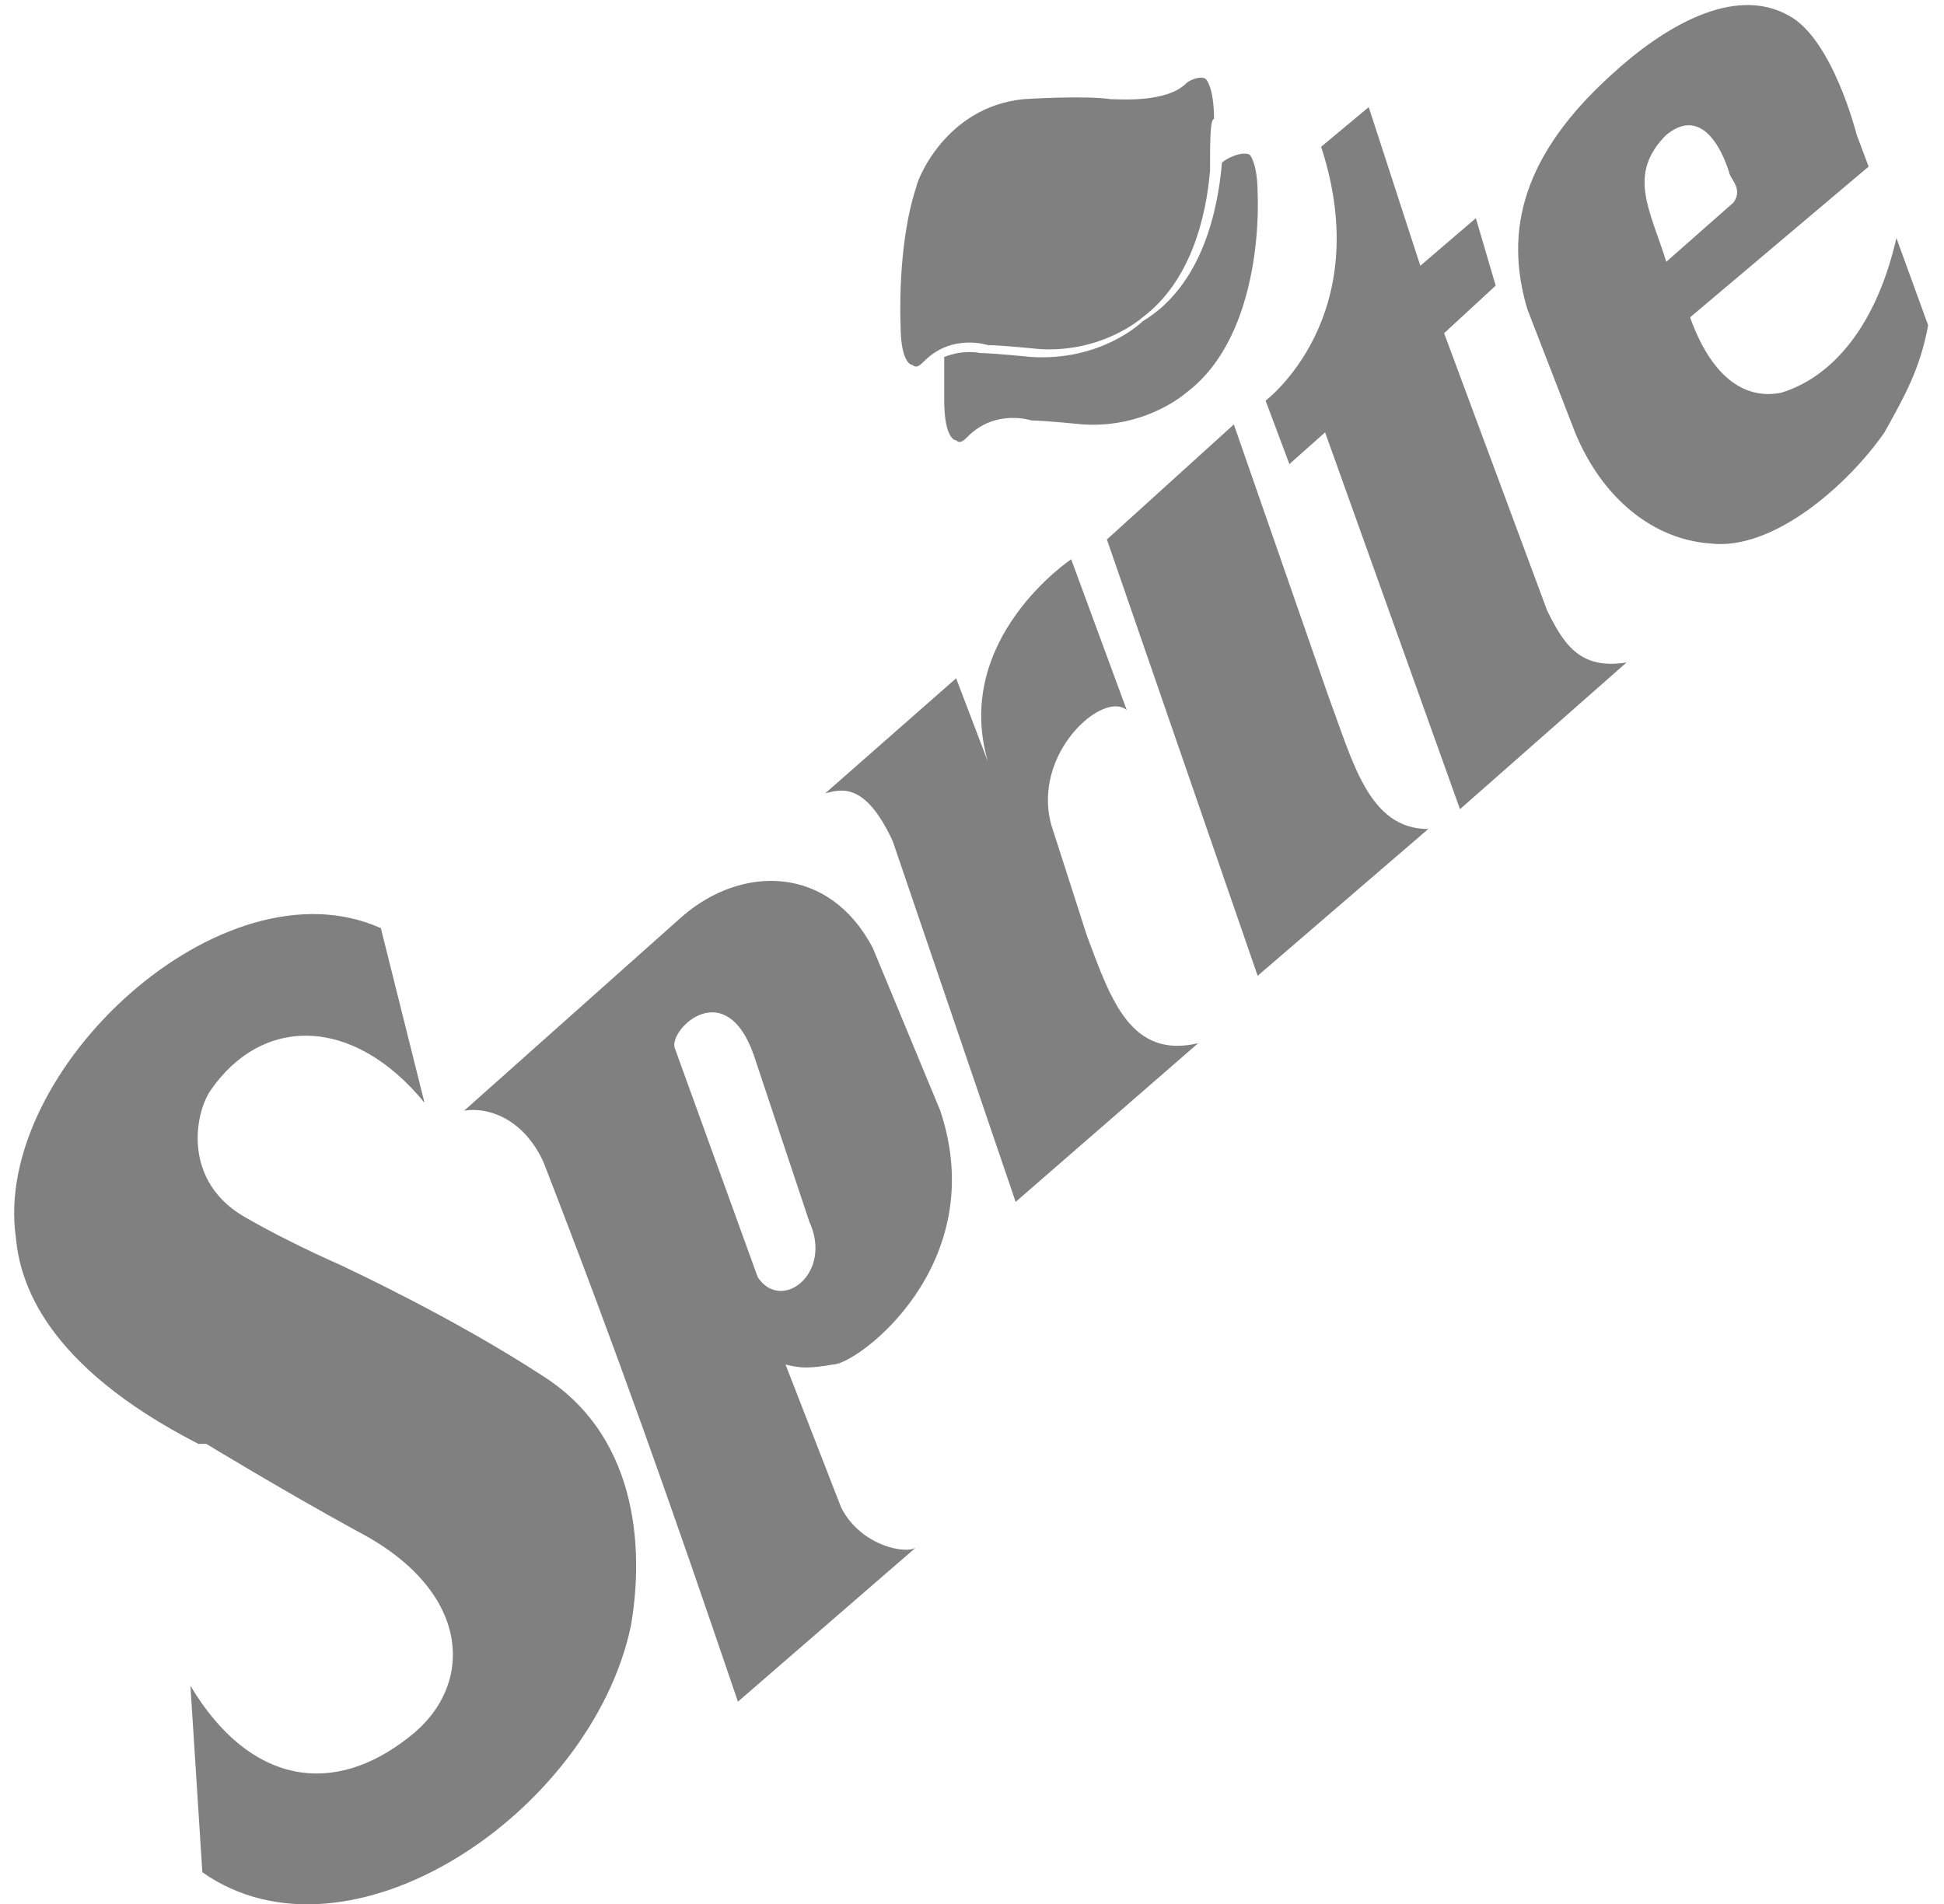
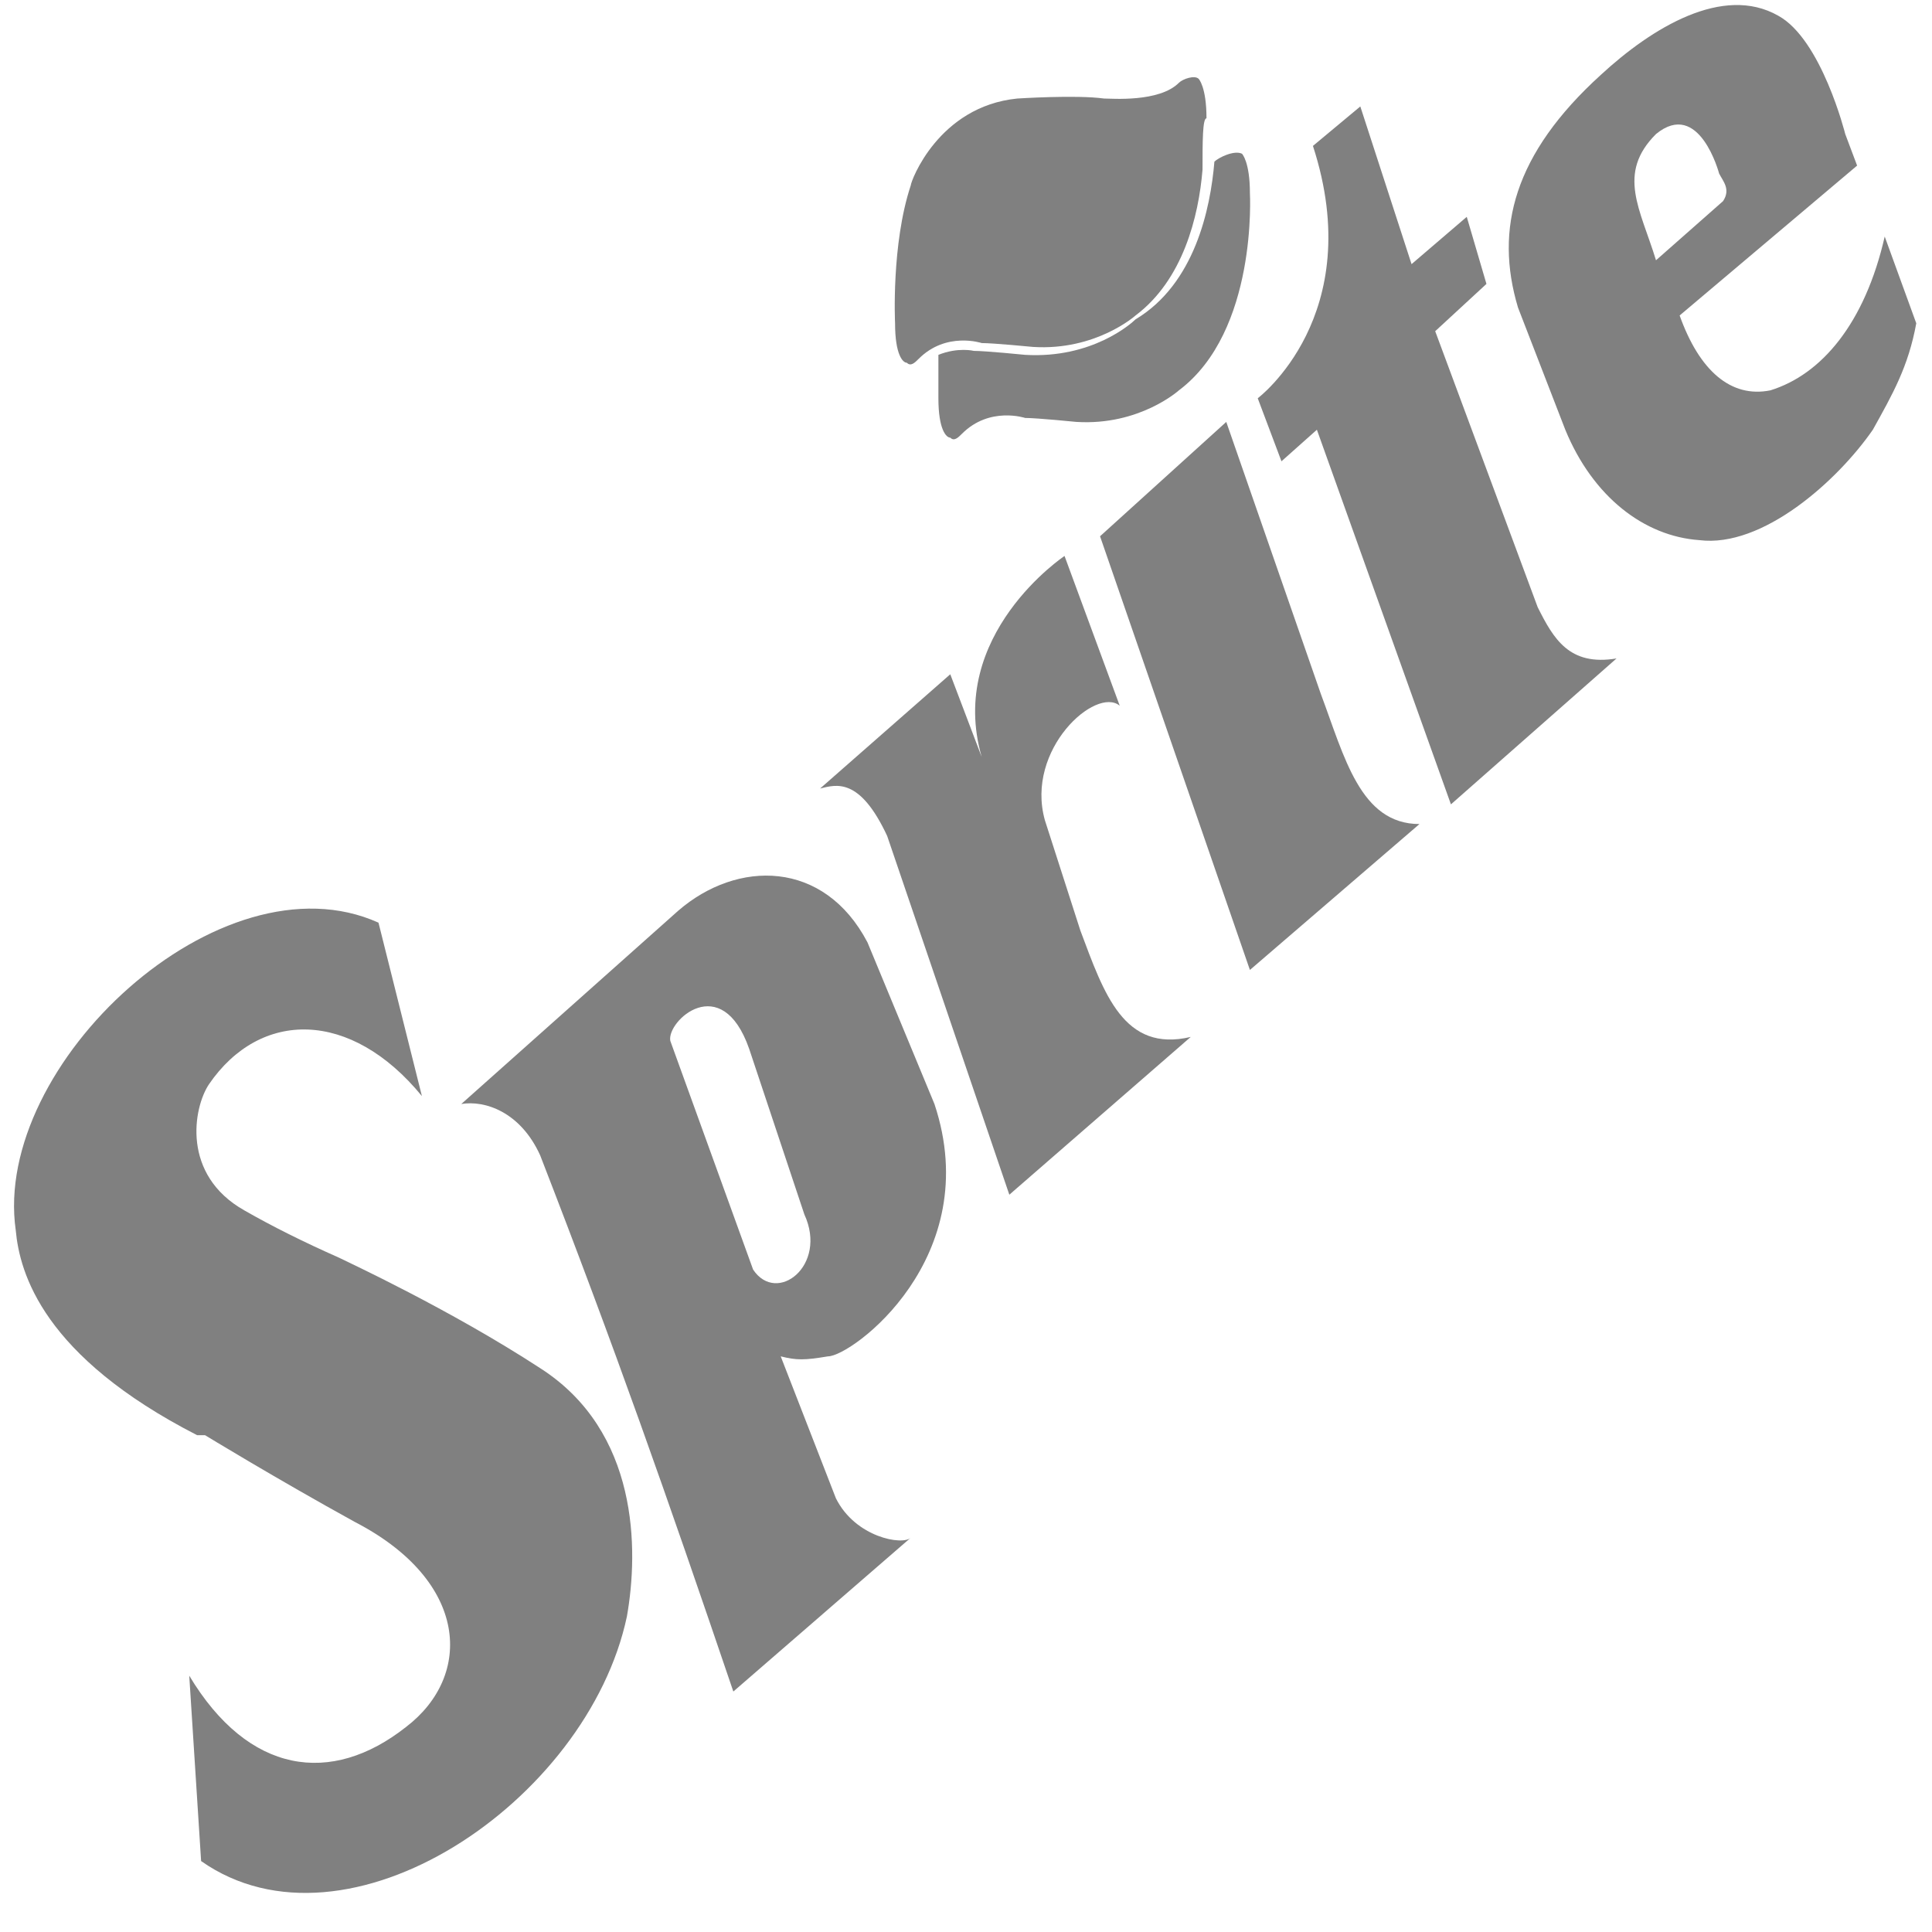
- <svg xmlns="http://www.w3.org/2000/svg" width="49px" height="48px" viewBox="0 0 49 48" version="1.1">
+ <svg xmlns="http://www.w3.org/2000/svg" width="21px" height="21px" viewBox="0 0 21 21" version="1.1">
  <defs />
  <g id="Page-1" stroke="none" stroke-width="1" fill="none" fill-rule="evenodd">
-     <g id="sprite" fill="#808080">
-       <path d="M41,16.7 L36.8,20.4 L33.4,10.9 L32.5,11.7 L31.9,10.1 C31.9,10.1 34.7,8 33.3,3.7 L33.3,3.7 L34.5,2.7 L35.8,6.7 L37.2,5.5 L37.7,7.2 L36.4,8.4 L39,15.4 C39.4,16.2 39.8,16.9 41,16.7 L41,16.7 L41,16.7 Z" id="Shape" />
-       <path d="M27.9,13.6 L31.1,10.7 L33.5,17.6 C34.1,19.2 34.5,20.9 36,20.9 L36,20.9 L31.7,24.6 L27.9,13.6 L27.9,13.6 Z" id="Shape" />
-       <path d="M22.5,21.2 C21.8,19.7 21.2,19.9 20.8,20 L20.8,20 L24.1,17.1 L24.9,19.2 C24,16.1 27,14.1 27,14.1 L27,14.1 L28.4,17.9 C27.8,17.4 26,19 26.5,20.8 L26.5,20.8 L27.4,23.6 C28,25.2 28.5,26.7 30.2,26.3 L30.2,26.3 L25.6,30.3 L22.5,21.2 L22.5,21.2 Z" id="Shape" />
-       <path d="M47.5,10.9 C46.6,12.2 44.7,13.9 43.1,13.7 C41.7,13.6 40.4,12.6 39.7,10.9 L39.7,10.9 L38.5,7.8 C37.9,5.8 38.4,3.9 40.6,1.9 C41.9,0.7 43.7,-0.4 45.1,0.4 C46.2,1 46.8,3.4 46.8,3.4 L46.8,3.4 L47.1,4.2 L42.6,8 C43.1,9.4 43.9,10.1 44.9,9.9 C46.2,9.5 47.3,8.2 47.8,6 L47.8,6 L48.6,8.2 C48.4,9.3 48,10 47.5,10.9 L47.5,10.9 L47.5,10.9 Z M42,3.4 C41,4.4 41.6,5.3 42,6.6 L42,6.6 L43.7,5.1 C43.9,4.8 43.7,4.6 43.6,4.4 C43.6,4.4 43.1,2.5 42,3.4 L42,3.4 L42,3.4 Z" id="Shape" />
-       <path d="M23.7,28 C25,31.9 21.6,34.4 21,34.4 C20.4,34.5 20.2,34.5 19.8,34.4 L21.2,38 C21.7,39 22.9,39.2 23.1,39 L23.1,39 L18.6,42.9 C16.9,37.9 15.6,34.2 13.7,29.3 C13.2,28.2 12.3,27.9 11.7,28 L11.7,28 L17.2,23.1 C18.7,21.8 20.9,21.8 22,23.9 L22,23.9 L23.7,28 L23.7,28 Z M17,26.4 L19.1,32.2 C19.7,33.1 21,32.1 20.4,30.8 L20.4,30.8 L19,26.6 C18.3,24.6 16.9,25.9 17,26.4 L17,26.4 L17,26.4 Z" id="Shape" />
-       <path d="M5.2,36.4 C5.2,36.4 7,37.5 9,38.6 C11.9,40.1 12,42.5 10.3,43.8 C8.4,45.3 6.3,45 4.8,42.5 L4.8,42.5 L5.1,47.2 C8.8,49.8 14.9,45.7 15.9,41 C16.2,39.3 16.2,36.3 13.7,34.7 C11.4,33.2 8.8,32 8.6,31.9 C7.7,31.5 6.9,31.1 6.2,30.7 C4.6,29.8 4.9,28.1 5.3,27.5 C6.6,25.6 8.9,25.6 10.7,27.8 L10.7,27.8 L9.6,23.4 C5.6,21.6 -0.2,27 0.4,31.2 C0.5,32.3 1.1,34.4 5,36.4 L5,36.4 L5.2,36.4 L5.2,36.4 Z" id="Shape" />
-       <path d="M30.8,4.1 L30.8,4.1 C30.9,4 31.3,3.8 31.5,3.9 L31.5,3.9 C31.5,3.9 31.7,4.1 31.7,4.9 L31.7,4.9 C31.7,4.9 31.9,8.4 29.9,9.9 C29.9,9.9 28.9,10.8 27.3,10.7 C27.3,10.7 26.3,10.6 26,10.6 L26,10.6 C26,10.6 25.1,10.3 24.4,11 C24.3,11.1 24.2,11.2 24.1,11.1 L24.1,11.1 C24,11.1 23.8,10.9 23.8,10.1 L23.8,9 C24.3,8.8 24.7,8.9 24.7,8.9 L24.7,8.9 L24.7,8.9 C25,8.9 26,9 26,9 C27.7,9.1 28.7,8.2 28.8,8.1 C30.3,7.2 30.7,5.3 30.8,4.1 L30.8,4.1 L30.8,4.1 Z" id="Shape" />
-       <path d="M30.5,4.3 C30.4,5.5 30,7.1 28.8,8 C28.8,8 27.8,8.9 26.2,8.8 C26.2,8.8 25.2,8.7 24.9,8.7 L24.9,8.7 C24.9,8.7 24,8.4 23.3,9.1 C23.2,9.2 23.1,9.3 23,9.2 L23,9.2 C22.9,9.2 22.7,9 22.7,8.2 C22.7,8.2 22.6,6.2 23.1,4.7 C23.1,4.6 23.8,2.7 25.8,2.5 C25.8,2.5 27.3,2.4 28,2.5 C28.2,2.5 29.4,2.6 29.9,2.1 L29.9,2.1 C30,2 30.3,1.9 30.4,2 L30.4,2 C30.4,2 30.6,2.2 30.6,3 L30.6,3 C30.5,3 30.5,3.6 30.5,4.3 L30.5,4.3 L30.5,4.3 Z" id="Shape" />
+     <g id="Artboard-1" fill="#808080">
+       <g id="sprite">
+         <g id="Page-1">
+           <g id="sprite">
+             <path d="M17.571,7.157 L15.771,8.743 L14.314,4.671 L13.929,5.014 L13.671,4.329 C13.671,4.329 14.871,3.429 14.271,1.586 L14.271,1.586 L14.786,1.157 L15.343,2.871 L15.943,2.357 L16.157,3.086 L15.6,3.6 L16.714,6.6 C16.886,6.943 17.057,7.243 17.571,7.157 L17.571,7.157 L17.571,7.157 Z" id="Shape" />
+             <path d="M11.957,5.829 L13.329,4.586 L14.357,7.543 C14.614,8.229 14.786,8.957 15.429,8.957 L15.429,8.957 L13.586,10.543 L11.957,5.829 L11.957,5.829 Z" id="Shape" />
+             <path d="M9.643,9.086 C9.343,8.443 9.086,8.529 8.914,8.571 L8.914,8.571 L10.329,7.329 L10.671,8.229 C10.286,6.9 11.571,6.043 11.571,6.043 L11.571,6.043 L12.171,7.671 C11.914,7.457 11.143,8.143 11.357,8.914 L11.357,8.914 L11.743,10.114 C12,10.8 12.214,11.443 12.943,11.271 L12.943,11.271 L10.971,12.986 L9.643,9.086 L9.643,9.086 Z" id="Shape" />
+             <path d="M20.357,4.671 C19.971,5.229 19.157,5.957 18.471,5.871 C17.871,5.829 17.314,5.4 17.014,4.671 L17.014,4.671 L16.5,3.343 C16.243,2.486 16.457,1.671 17.4,0.814 C17.957,0.3 18.729,-0.171 19.329,0.171 C19.8,0.429 20.057,1.457 20.057,1.457 L20.057,1.457 L20.186,1.8 L18.257,3.429 C18.471,4.029 18.814,4.329 19.243,4.243 C19.8,4.071 20.271,3.514 20.486,2.571 L20.486,2.571 L20.829,3.514 C20.743,3.986 20.571,4.286 20.357,4.671 L20.357,4.671 L20.357,4.671 Z M18,1.457 C17.571,1.886 17.829,2.271 18,2.829 L18,2.829 L18.729,2.186 C18.814,2.057 18.729,1.971 18.686,1.886 C18.686,1.886 18.471,1.071 18,1.457 L18,1.457 L18,1.457 Z" id="Shape" />
+             <path d="M10.157,12 C10.714,13.671 9.257,14.743 9,14.743 C8.743,14.786 8.657,14.786 8.486,14.743 L9.086,16.286 C9.3,16.714 9.814,16.8 9.9,16.714 L9.9,16.714 L7.971,18.386 C7.243,16.243 6.686,14.657 5.871,12.557 C5.657,12.086 5.271,11.957 5.014,12 L5.014,12 L7.371,9.9 C8.014,9.343 8.957,9.343 9.429,10.243 L9.429,10.243 L10.157,12 L10.157,12 Z M7.286,11.314 L8.186,13.8 C8.443,14.186 9,13.757 8.743,13.2 L8.743,13.2 L8.143,11.4 C7.843,10.543 7.243,11.1 7.286,11.314 L7.286,11.314 L7.286,11.314 Z" id="Shape" />
+             <path d="M2.229,15.6 C2.229,15.6 3,16.071 3.857,16.543 C5.1,17.186 5.143,18.214 4.414,18.771 C3.6,19.414 2.7,19.286 2.057,18.214 L2.057,18.214 L2.186,20.229 C3.771,21.343 6.386,19.586 6.814,17.571 C6.943,16.843 6.943,15.557 5.871,14.871 C4.886,14.229 3.771,13.714 3.686,13.671 C3.3,13.5 2.957,13.329 2.657,13.157 C1.971,12.771 2.1,12.043 2.271,11.786 C2.829,10.971 3.814,10.971 4.586,11.914 L4.586,11.914 L4.114,10.029 C2.4,9.257 -0.086,11.571 0.171,13.371 C0.214,13.843 0.471,14.743 2.143,15.6 L2.143,15.6 L2.229,15.6 L2.229,15.6 Z" id="Shape" />
+             <path d="M13.2,1.757 L13.2,1.757 C13.243,1.714 13.414,1.629 13.5,1.671 L13.5,1.671 C13.5,1.671 13.586,1.757 13.586,2.1 L13.586,2.1 C13.586,2.1 13.671,3.6 12.814,4.243 C12.814,4.243 12.386,4.629 11.7,4.586 C11.7,4.586 11.271,4.543 11.143,4.543 L11.143,4.543 C11.143,4.543 10.757,4.414 10.457,4.714 C10.414,4.757 10.371,4.8 10.329,4.757 L10.329,4.757 C10.286,4.757 10.2,4.671 10.2,4.329 L10.2,3.857 C10.414,3.771 10.586,3.814 10.586,3.814 L10.586,3.814 C10.714,3.814 11.143,3.857 11.143,3.857 C11.871,3.9 12.3,3.514 12.343,3.471 C12.986,3.086 13.157,2.271 13.2,1.757 L13.2,1.757 L13.2,1.757 Z" id="Shape" />
+             <path d="M13.071,1.843 C13.029,2.357 12.857,3.043 12.343,3.429 C12.343,3.429 11.914,3.814 11.229,3.771 C11.229,3.771 10.8,3.729 10.671,3.729 L10.671,3.729 C10.671,3.729 10.286,3.6 9.986,3.9 C9.943,3.943 9.9,3.986 9.857,3.943 L9.857,3.943 C9.814,3.943 9.729,3.857 9.729,3.514 C9.729,3.514 9.686,2.657 9.9,2.014 C9.9,1.971 10.2,1.157 11.057,1.071 C11.057,1.071 11.7,1.029 12,1.071 C12.086,1.071 12.6,1.114 12.814,0.9 L12.814,0.9 C12.857,0.857 12.986,0.814 13.029,0.857 L13.029,0.857 C13.029,0.857 13.114,0.943 13.114,1.286 L13.114,1.286 C13.071,1.286 13.071,1.543 13.071,1.843 L13.071,1.843 L13.071,1.843 Z" id="Shape" />
+           </g>
+         </g>
+       </g>
    </g>
  </g>
</svg>
